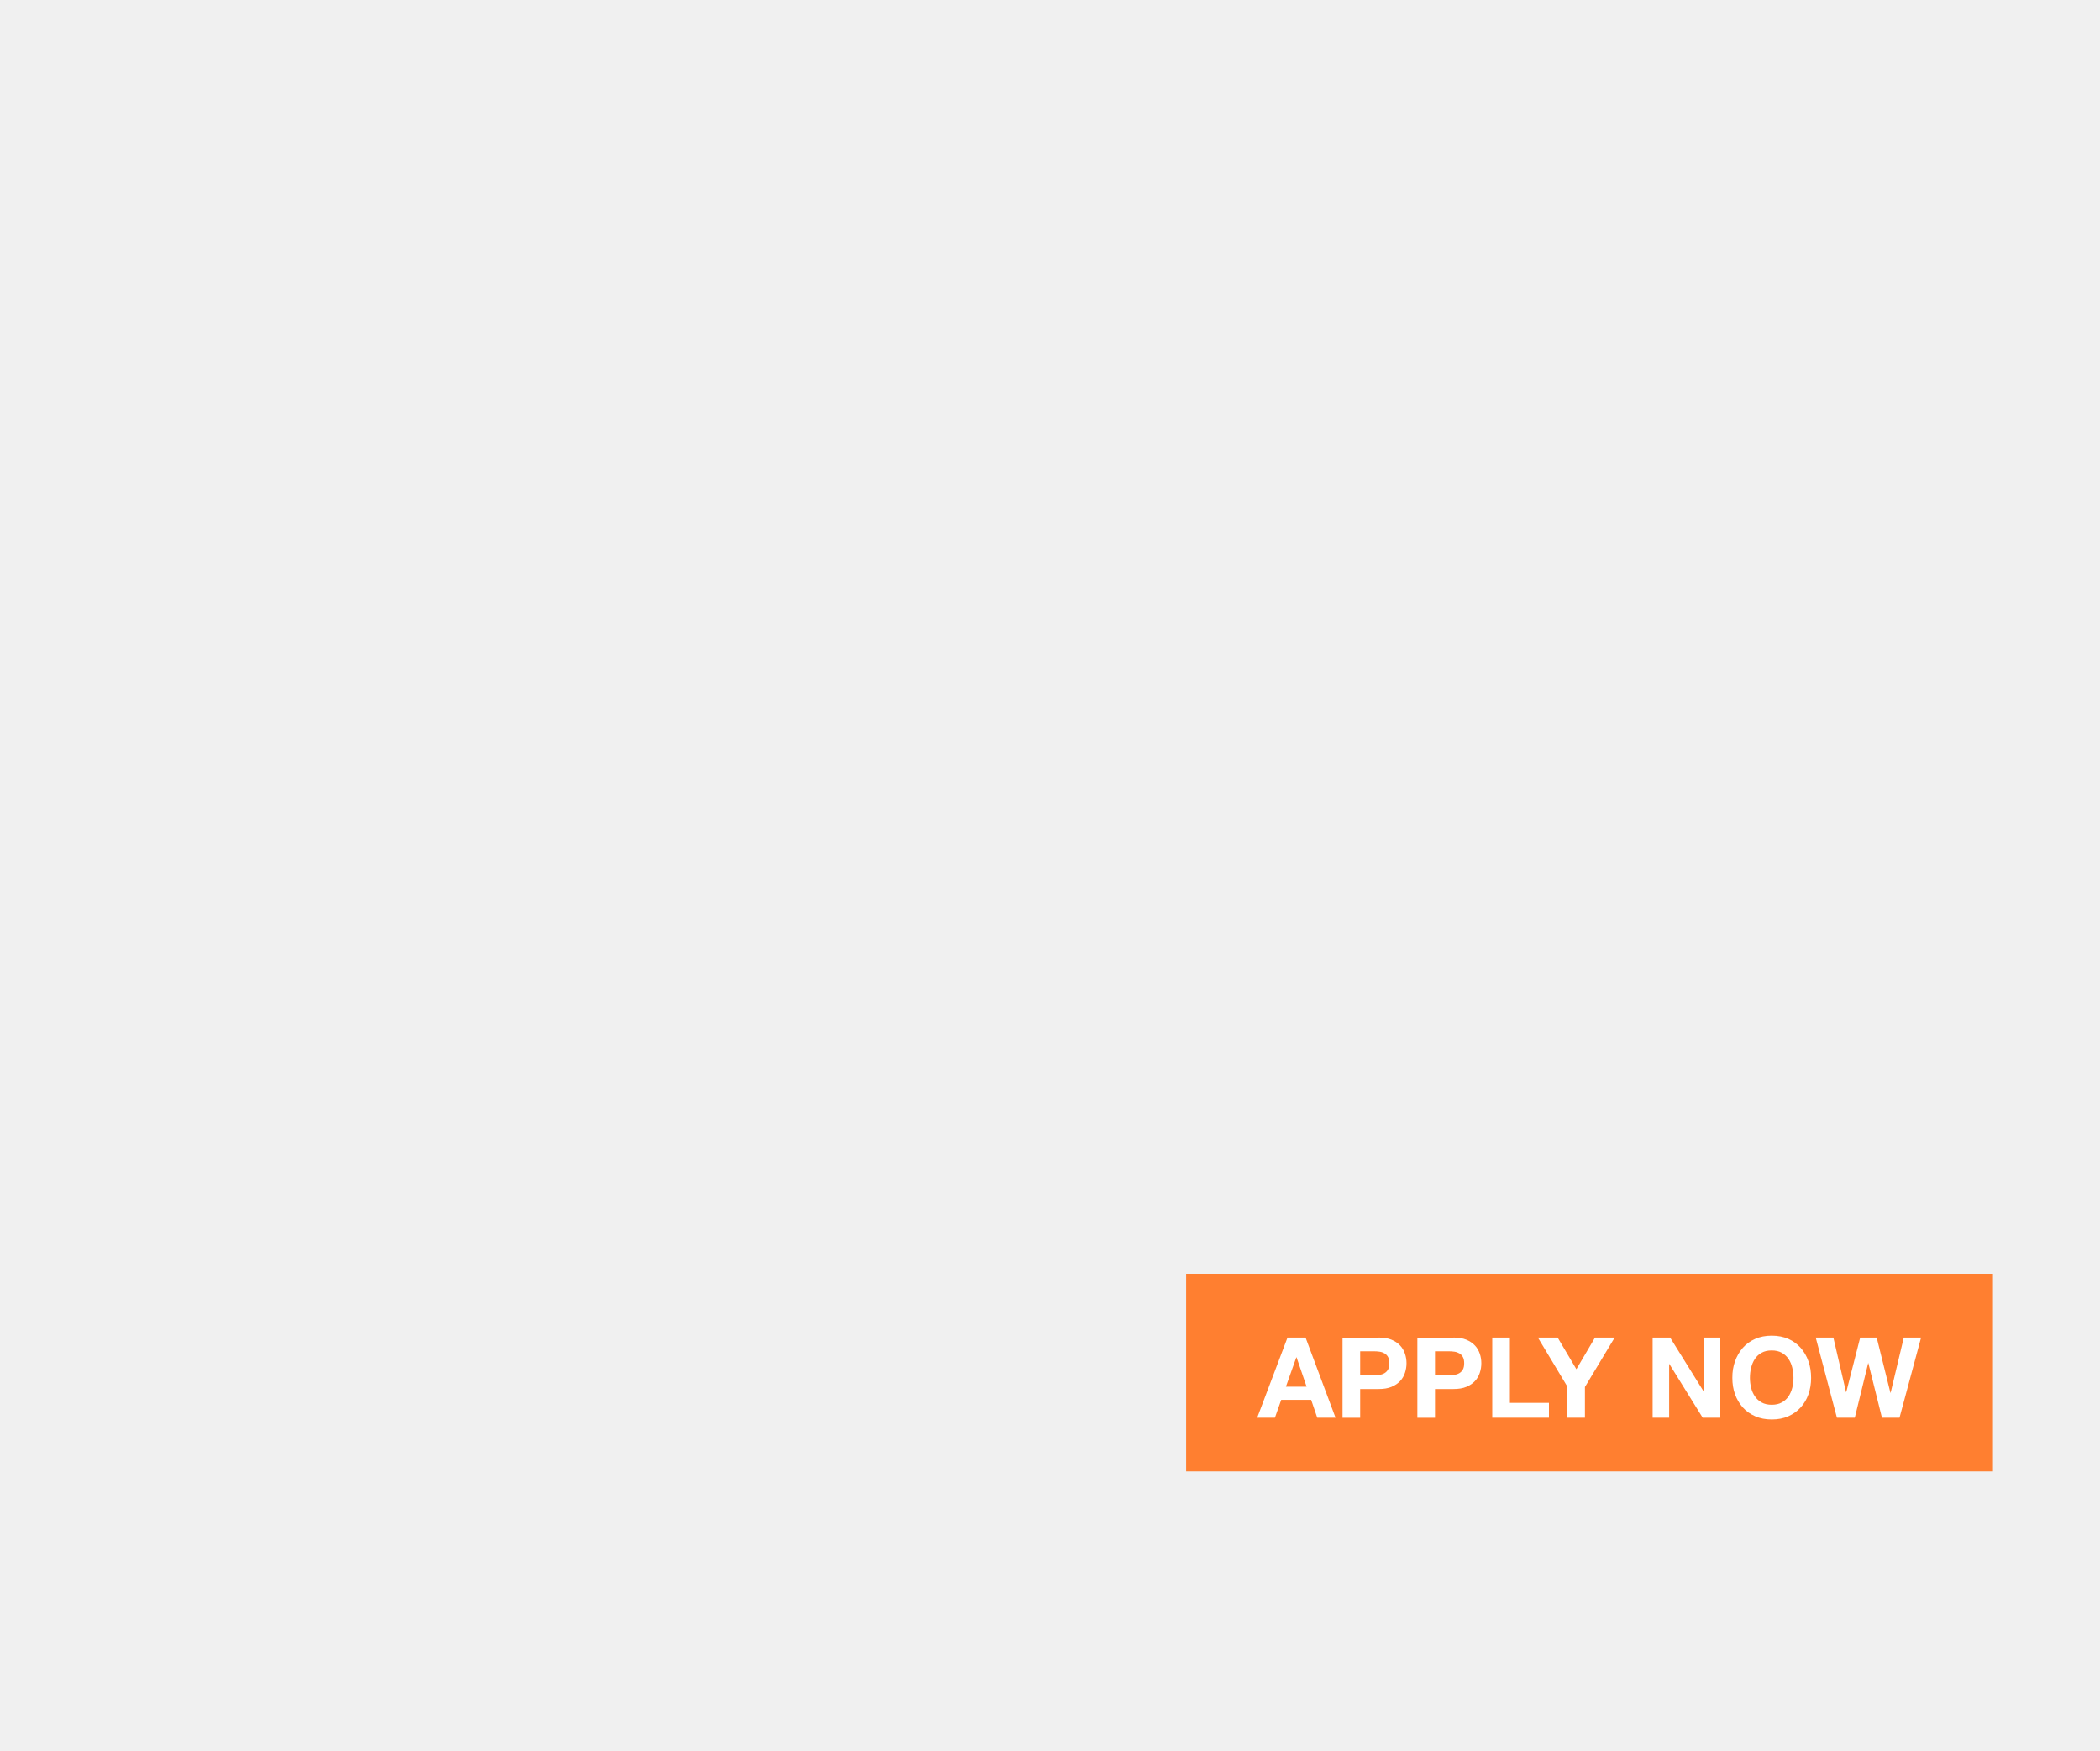
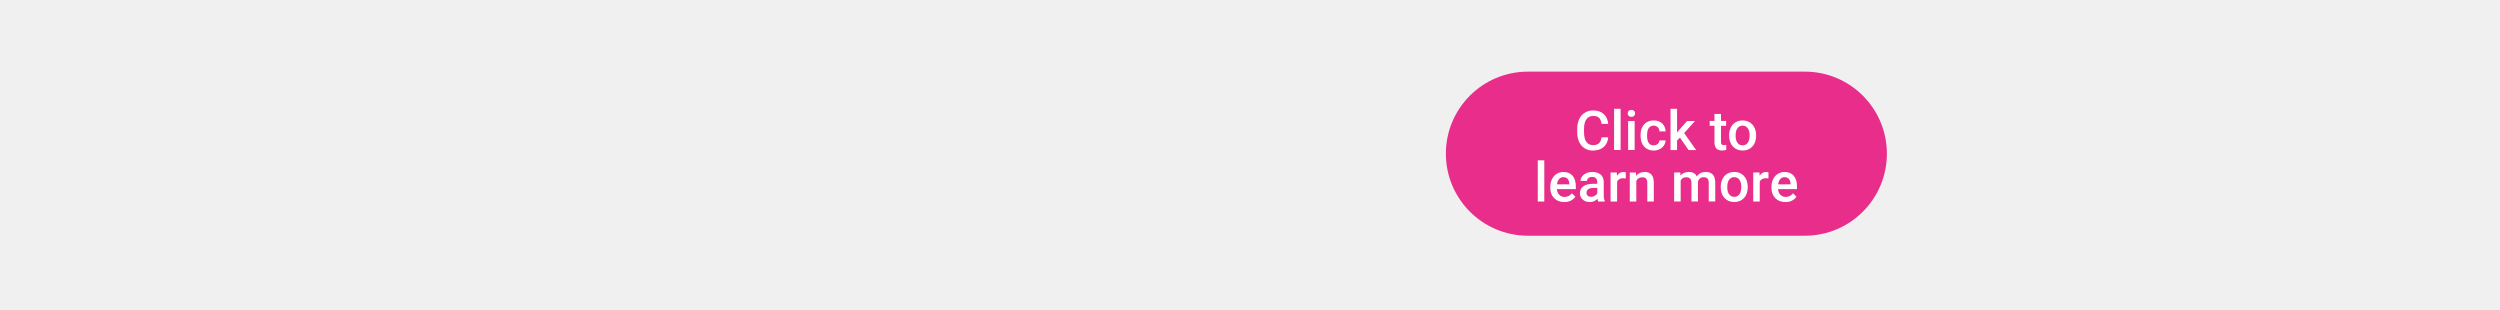
- <svg xmlns="http://www.w3.org/2000/svg" id="Layer_1" viewBox="0 0 300 250">
-   <style>.st0{fill:#ff7f30}.st1{fill:#fff}</style>
-   <path class="st0" d="M169.45 181.92h115.26v28.23H169.45z" />
-   <path class="st1" d="M186.51 191.03l4.28 11.45h-2.61l-.87-2.55h-4.28l-.9 2.55h-2.53l4.33-11.45h2.58zm.15 7.02l-1.44-4.2h-.03l-1.49 4.2h2.96zM196.96 191.03c.72 0 1.33.1 1.83.31s.91.48 1.23.83c.32.34.54.73.69 1.17s.22.89.22 1.36c0 .46-.07.91-.22 1.36-.14.44-.37.84-.69 1.18-.32.34-.72.62-1.23.83-.5.21-1.11.31-1.83.31h-2.65v4.11h-2.52v-11.45h5.17zm-.69 5.38c.29 0 .57-.02.83-.06.27-.04.5-.12.71-.25s.37-.3.49-.52c.12-.22.18-.52.18-.88s-.06-.66-.18-.88c-.12-.22-.29-.4-.49-.52s-.44-.21-.71-.25a5.59 5.59 0 0 0-.83-.06h-1.96v3.43h1.96zM207.65 191.03c.72 0 1.33.1 1.83.31s.91.48 1.23.83c.32.34.54.73.69 1.17s.22.89.22 1.36c0 .46-.07.91-.22 1.36-.14.44-.37.84-.69 1.18-.32.34-.72.62-1.23.83-.5.21-1.11.31-1.83.31H205v4.11h-2.52v-11.45h5.17zm-.69 5.38c.29 0 .57-.02.83-.06.27-.04.5-.12.71-.25s.37-.3.49-.52c.12-.22.18-.52.18-.88s-.06-.66-.18-.88c-.12-.22-.29-.4-.49-.52s-.44-.21-.71-.25a5.59 5.59 0 0 0-.83-.06H205v3.43h1.96zM215.7 191.03v9.33h5.58v2.12h-8.1v-11.45h2.52zM219.7 191.03h2.82l2.68 4.52 2.66-4.52h2.81l-4.25 7.06v4.39h-2.52v-4.46l-4.2-6.99zM238.59 191.03l4.78 7.68h.03v-7.68h2.36v11.45h-2.52l-4.76-7.67h-.03v7.67h-2.36v-11.45h2.5zM247.86 194.42c.26-.73.63-1.37 1.11-1.92.48-.54 1.07-.97 1.77-1.28.7-.31 1.49-.46 2.37-.46.89 0 1.68.16 2.37.46.7.31 1.28.74 1.76 1.28s.85 1.18 1.11 1.92c.26.73.38 1.53.38 2.38 0 .83-.13 1.61-.38 2.33s-.63 1.35-1.11 1.88c-.48.53-1.07.95-1.76 1.26s-1.49.46-2.37.46c-.88 0-1.67-.15-2.37-.46s-1.29-.72-1.77-1.26-.85-1.16-1.11-1.88-.38-1.5-.38-2.33c-.01-.86.12-1.65.38-2.38zm2.3 3.78c.11.46.29.86.54 1.23s.57.65.96.87c.4.22.88.33 1.44.33.57 0 1.05-.11 1.44-.33.4-.22.72-.51.96-.87s.42-.77.54-1.23c.11-.45.17-.92.17-1.4 0-.5-.06-.99-.17-1.46s-.29-.89-.54-1.26c-.25-.37-.57-.66-.96-.88-.4-.22-.88-.33-1.44-.33-.57 0-1.05.11-1.44.33-.4.22-.72.51-.96.88-.25.37-.42.79-.54 1.26s-.17.96-.17 1.46c0 .48.06.95.17 1.4zM268.85 202.48l-1.94-7.79h-.03l-1.91 7.79h-2.55l-3.03-11.45h2.52l1.81 7.79h.03l1.99-7.79h2.36l1.96 7.89h.03l1.88-7.89h2.47l-3.08 11.45h-2.51z" />
+ <svg xmlns="http://www.w3.org/2000/svg" id="Layer_1" viewBox="0 0 728 90">
+   <style>.st0{fill:#e82d8a}.st1{fill:#fff}</style>
+   <path class="st0" d="M525.57 68.64h-80.64c-13.2 0-23.89-10.7-23.89-23.89 0-13.2 10.7-23.89 23.89-23.89h80.64c13.2 0 23.89 10.7 23.89 23.89 0 13.2-10.7 23.89-23.89 23.89z" />
+   <path class="st1" d="M468.32 39.98c-.11 1.21-.56 2.16-1.34 2.84s-1.82 1.02-3.12 1.02c-.91 0-1.7-.21-2.39-.64s-1.22-1.04-1.6-1.83c-.38-.79-.57-1.71-.59-2.76v-1.06c0-1.07.19-2.02.57-2.84.38-.82.93-1.45 1.64-1.89.71-.44 1.53-.66 2.46-.66 1.25 0 2.27.34 3.03 1.02s1.21 1.64 1.34 2.89h-1.97c-.09-.82-.33-1.41-.71-1.77-.38-.36-.94-.54-1.68-.54-.86 0-1.52.31-1.98.94-.46.63-.7 1.55-.71 2.76v1.01c0 1.23.22 2.17.66 2.81s1.08.97 1.93.97c.78 0 1.36-.17 1.75-.52.39-.35.64-.93.74-1.74h1.97zM471.92 43.68h-1.9v-12h1.9v12zM473.99 33.03c0-.29.09-.53.28-.73.18-.19.45-.29.79-.29s.61.1.8.29c.19.19.28.44.28.73s-.09.52-.28.71c-.19.19-.45.29-.8.29s-.61-.09-.79-.29c-.19-.18-.28-.42-.28-.71zm2.02 10.65h-1.9v-8.45h1.9v8.45zM481.55 42.32c.47 0 .87-.14 1.18-.41.31-.28.48-.62.5-1.02h1.79a2.72 2.72 0 0 1-.49 1.47c-.31.46-.72.82-1.25 1.08s-1.09.4-1.7.4c-1.18 0-2.12-.38-2.81-1.15s-1.04-1.82-1.04-3.17v-.2c0-1.29.34-2.32 1.03-3.09s1.62-1.16 2.81-1.16c1 0 1.82.29 2.46.88s.96 1.36 1 2.31h-1.79c-.02-.48-.19-.88-.5-1.2s-.7-.47-1.18-.47c-.61 0-1.09.22-1.42.67s-.5 1.12-.51 2.03v.3c0 .92.17 1.6.5 2.05.31.46.79.68 1.42.68zM489.2 40.06l-.84.87v2.76h-1.9v-12h1.9v6.92l.59-.74 2.34-2.63h2.28l-3.14 3.52 3.48 4.93h-2.2l-2.51-3.63zM501.16 33.17v2.05h1.49v1.41h-1.49v4.72c0 .32.06.56.19.7.13.14.36.21.68.21.22 0 .44-.03.66-.08v1.47c-.43.12-.85.18-1.25.18-1.46 0-2.19-.8-2.19-2.41v-4.79h-1.39v-1.41h1.39v-2.05h1.91zM503.52 39.38c0-.83.16-1.57.49-2.24s.79-1.17 1.38-1.53c.59-.36 1.28-.54 2.05-.54 1.14 0 2.07.37 2.78 1.1s1.09 1.71 1.15 2.92l.01.45c0 .83-.16 1.58-.48 2.23s-.78 1.16-1.38 1.52-1.29.54-2.07.54c-1.19 0-2.15-.4-2.86-1.19-.72-.79-1.07-1.85-1.07-3.18v-.08zm1.89.16c0 .87.18 1.55.54 2.04s.86.74 1.5.74 1.14-.25 1.5-.75.54-1.23.54-2.2c0-.85-.18-1.53-.55-2.03s-.87-.75-1.5-.75c-.62 0-1.11.25-1.48.74s-.55 1.23-.55 2.21zM449.7 58.68h-1.9v-12h1.9v12zM455.49 58.84c-1.2 0-2.18-.38-2.93-1.14s-1.12-1.77-1.12-3.03v-.23c0-.84.16-1.6.49-2.26s.78-1.18 1.37-1.55c.59-.37 1.25-.55 1.97-.55 1.15 0 2.04.37 2.67 1.1s.94 1.77.94 3.12v.77h-5.52c.06.7.29 1.25.7 1.66s.92.61 1.54.61c.87 0 1.58-.35 2.12-1.05l1.02.98c-.34.51-.79.9-1.36 1.18s-1.19.39-1.89.39zm-.23-7.24c-.52 0-.94.18-1.26.55-.32.37-.52.87-.61 1.52H457v-.14c-.04-.63-.21-1.12-.51-1.44-.29-.33-.7-.49-1.23-.49zM465.4 58.68c-.08-.16-.16-.42-.22-.79-.6.63-1.34.95-2.22.95-.85 0-1.54-.24-2.08-.73s-.8-1.08-.8-1.8c0-.9.33-1.59 1-2.07.67-.48 1.63-.72 2.87-.72h1.16v-.55c0-.44-.12-.79-.37-1.05s-.62-.39-1.12-.39c-.43 0-.79.11-1.06.32-.28.22-.41.49-.41.82h-1.9c0-.46.15-.9.46-1.3.31-.4.73-.72 1.25-.95.53-.23 1.12-.34 1.77-.34.99 0 1.78.25 2.37.75.59.5.89 1.2.91 2.1v3.81c0 .76.11 1.37.32 1.82v.13h-1.93zm-2.08-1.37c.38 0 .73-.09 1.06-.27.33-.18.58-.43.75-.73v-1.59h-1.02c-.7 0-1.23.12-1.59.37-.35.25-.53.59-.53 1.04 0 .37.12.66.36.87.24.21.56.31.97.31zM473.43 51.96c-.25-.04-.51-.06-.77-.06-.87 0-1.46.33-1.76 1v5.78H469v-8.45h1.81l.05.95c.46-.73 1.09-1.1 1.91-1.1.27 0 .5.04.67.11l-.01 1.77zM476.39 50.23l.05.98c.62-.75 1.45-1.13 2.46-1.13 1.76 0 2.66 1.01 2.69 3.02v5.59h-1.9v-5.48c0-.54-.12-.93-.35-1.19s-.61-.39-1.14-.39c-.77 0-1.34.35-1.71 1.04v6.02h-1.9v-8.45h1.8zM489.3 50.23l.05.88c.59-.69 1.41-1.04 2.44-1.04 1.13 0 1.9.43 2.32 1.3.61-.86 1.48-1.3 2.59-1.3.93 0 1.63.26 2.08.77s.69 1.28.7 2.28v5.55h-1.9v-5.5c0-.54-.12-.93-.35-1.18s-.62-.38-1.16-.38c-.43 0-.79.12-1.06.35-.27.23-.46.54-.57.91l.01 5.8h-1.9v-5.56c-.03-.99-.53-1.49-1.52-1.49-.76 0-1.3.31-1.62.93v6.12h-1.9v-8.45h1.79zM501.08 54.38c0-.83.16-1.57.49-2.24s.79-1.17 1.38-1.53c.59-.36 1.28-.54 2.05-.54 1.14 0 2.07.37 2.78 1.1s1.09 1.71 1.15 2.92l.01.45c0 .83-.16 1.58-.48 2.23s-.78 1.16-1.38 1.52-1.29.54-2.07.54c-1.19 0-2.15-.4-2.86-1.19-.72-.79-1.07-1.85-1.07-3.18v-.08zm1.9.16c0 .87.18 1.55.54 2.04s.86.74 1.5.74 1.14-.25 1.5-.75.54-1.23.54-2.2c0-.85-.18-1.53-.55-2.03s-.87-.75-1.5-.75c-.62 0-1.11.25-1.48.74s-.55 1.23-.55 2.21zM514.97 51.96c-.25-.04-.51-.06-.77-.06-.87 0-1.46.33-1.76 1v5.78h-1.9v-8.45h1.81l.05.95c.46-.73 1.09-1.1 1.91-1.1.27 0 .5.04.67.11l-.01 1.77zM519.89 58.84c-1.2 0-2.18-.38-2.93-1.14s-1.12-1.77-1.12-3.03v-.23c0-.84.16-1.6.49-2.26s.78-1.18 1.37-1.55c.59-.37 1.25-.55 1.97-.55 1.15 0 2.04.37 2.67 1.1s.94 1.77.94 3.12v.77h-5.52c.06.7.29 1.25.7 1.66s.92.61 1.54.61c.87 0 1.58-.35 2.12-1.05l1.02.98c-.34.51-.79.9-1.36 1.18s-1.18.39-1.89.39zm-.22-7.24c-.52 0-.94.18-1.26.55-.32.37-.52.87-.61 1.52h3.62v-.14c-.04-.63-.21-1.12-.51-1.44-.3-.33-.72-.49-1.24-.49z" />
</svg>
